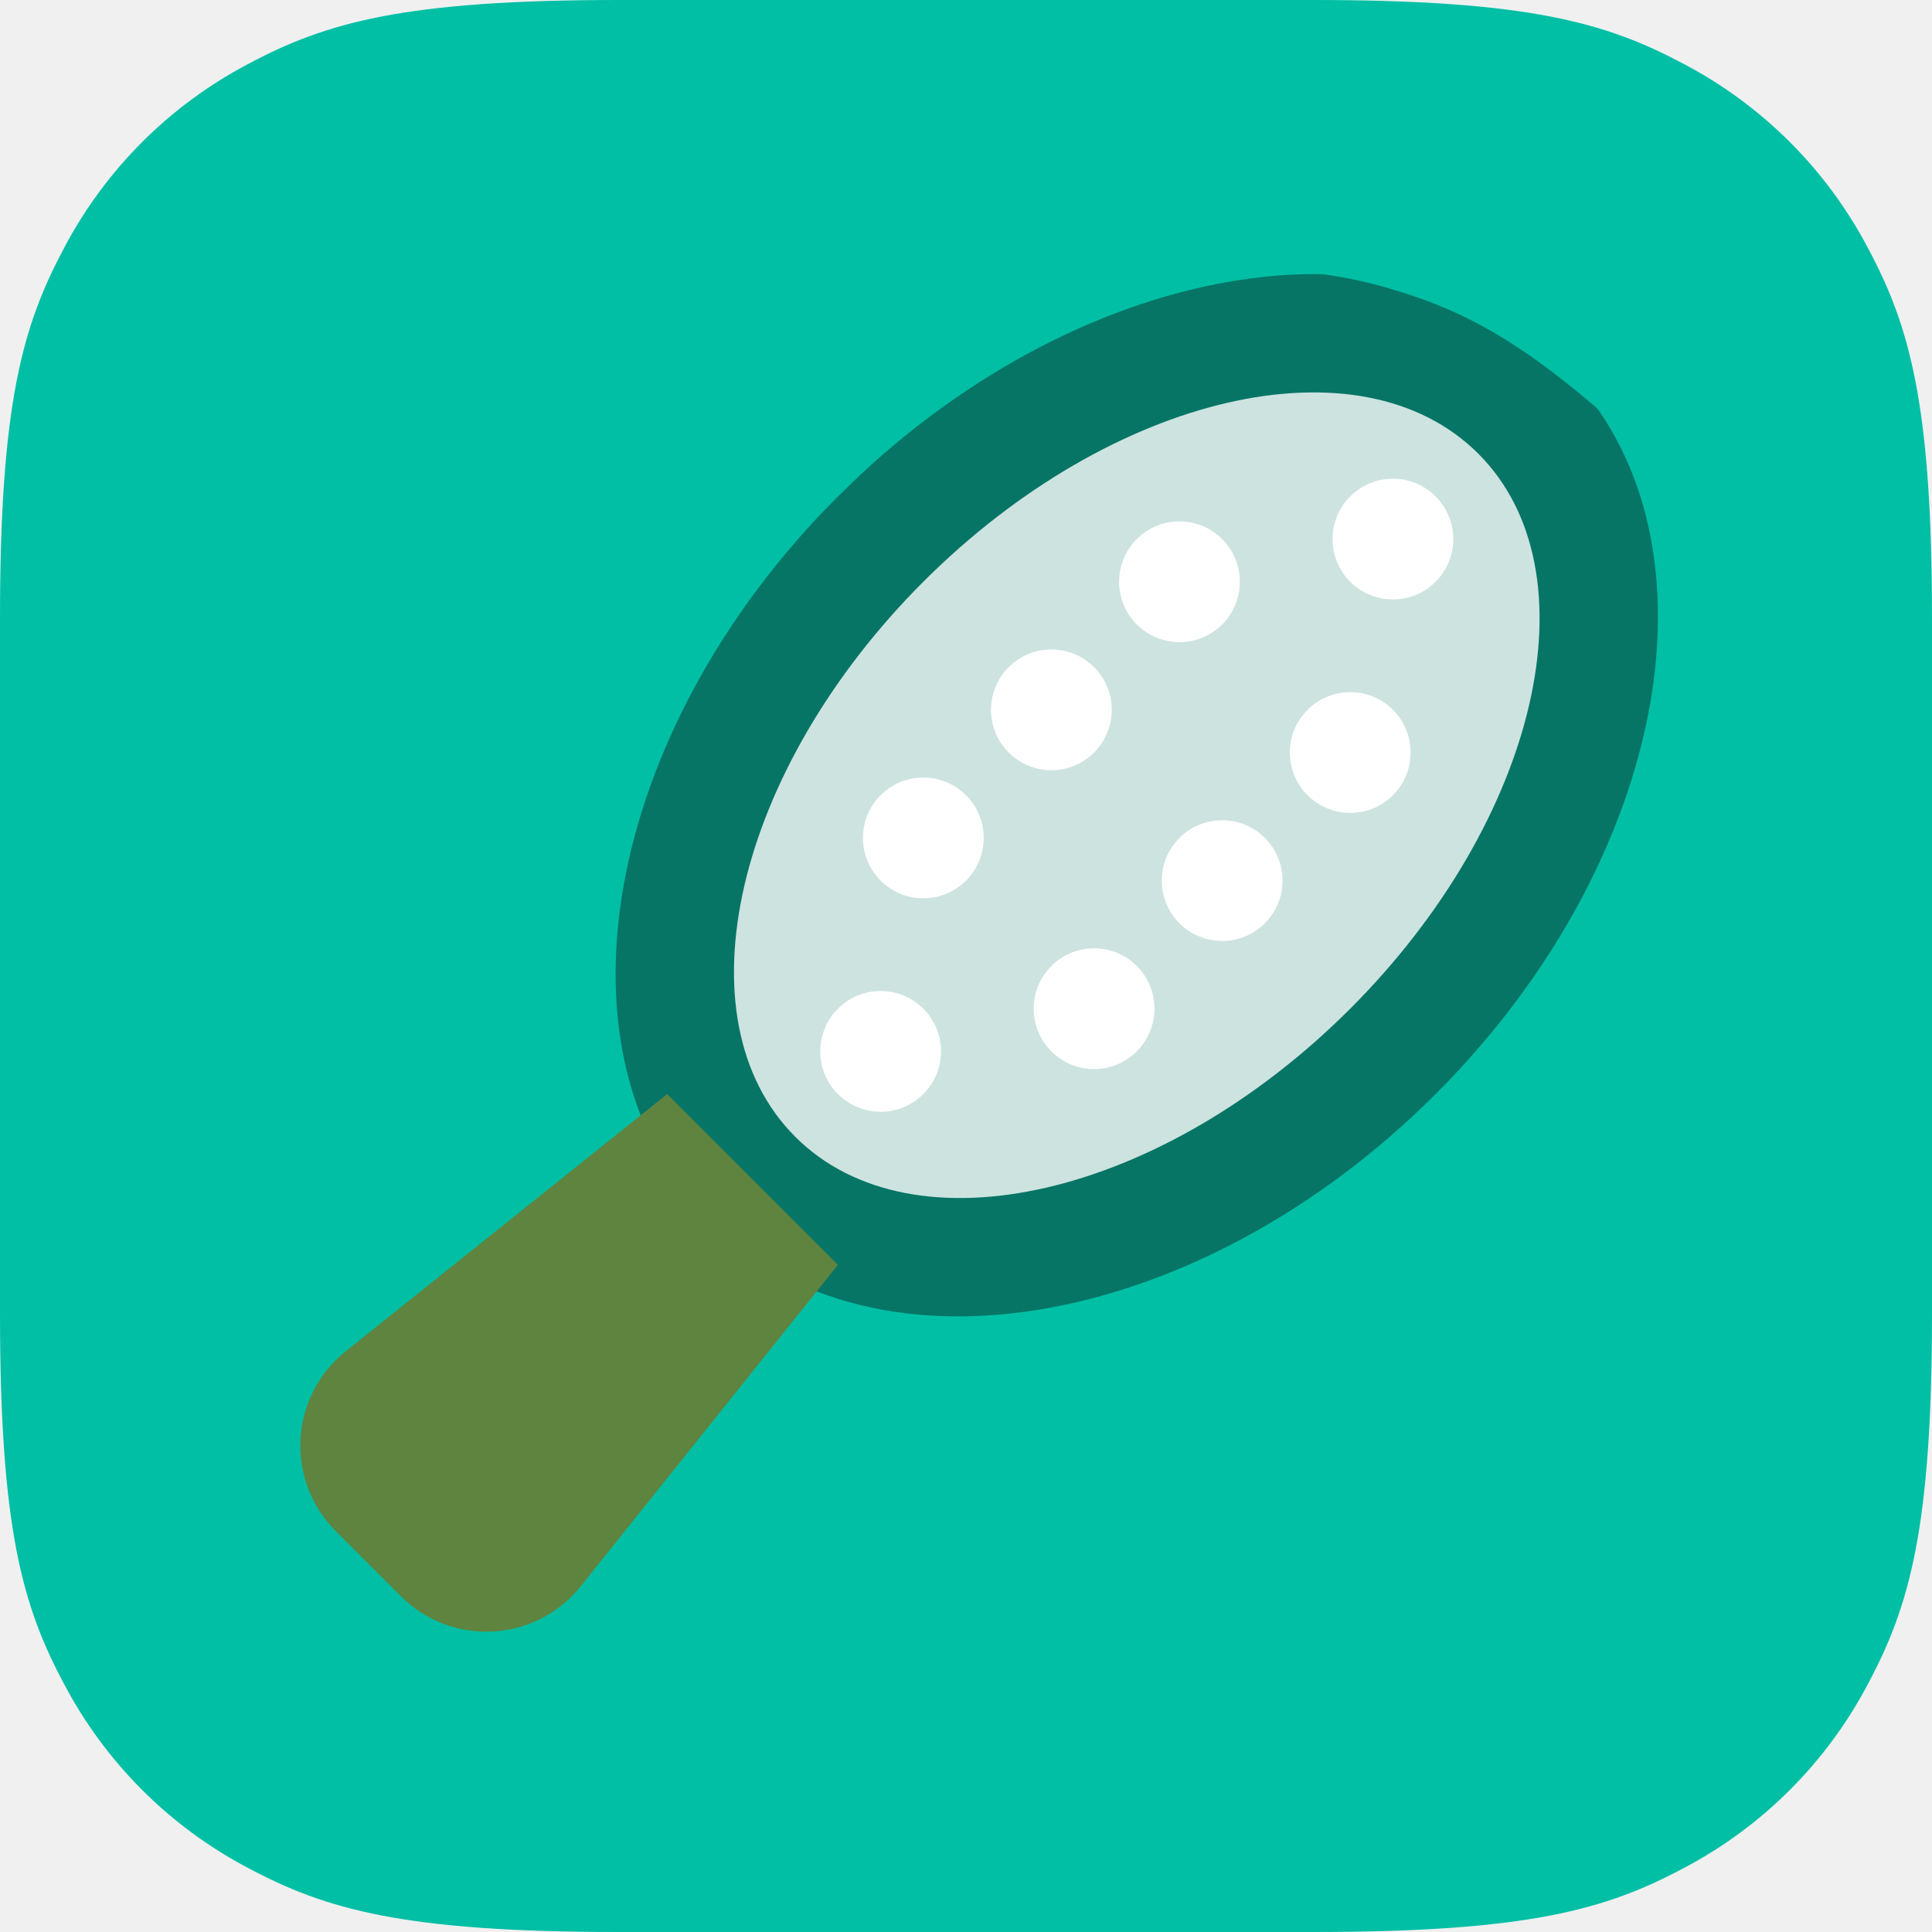
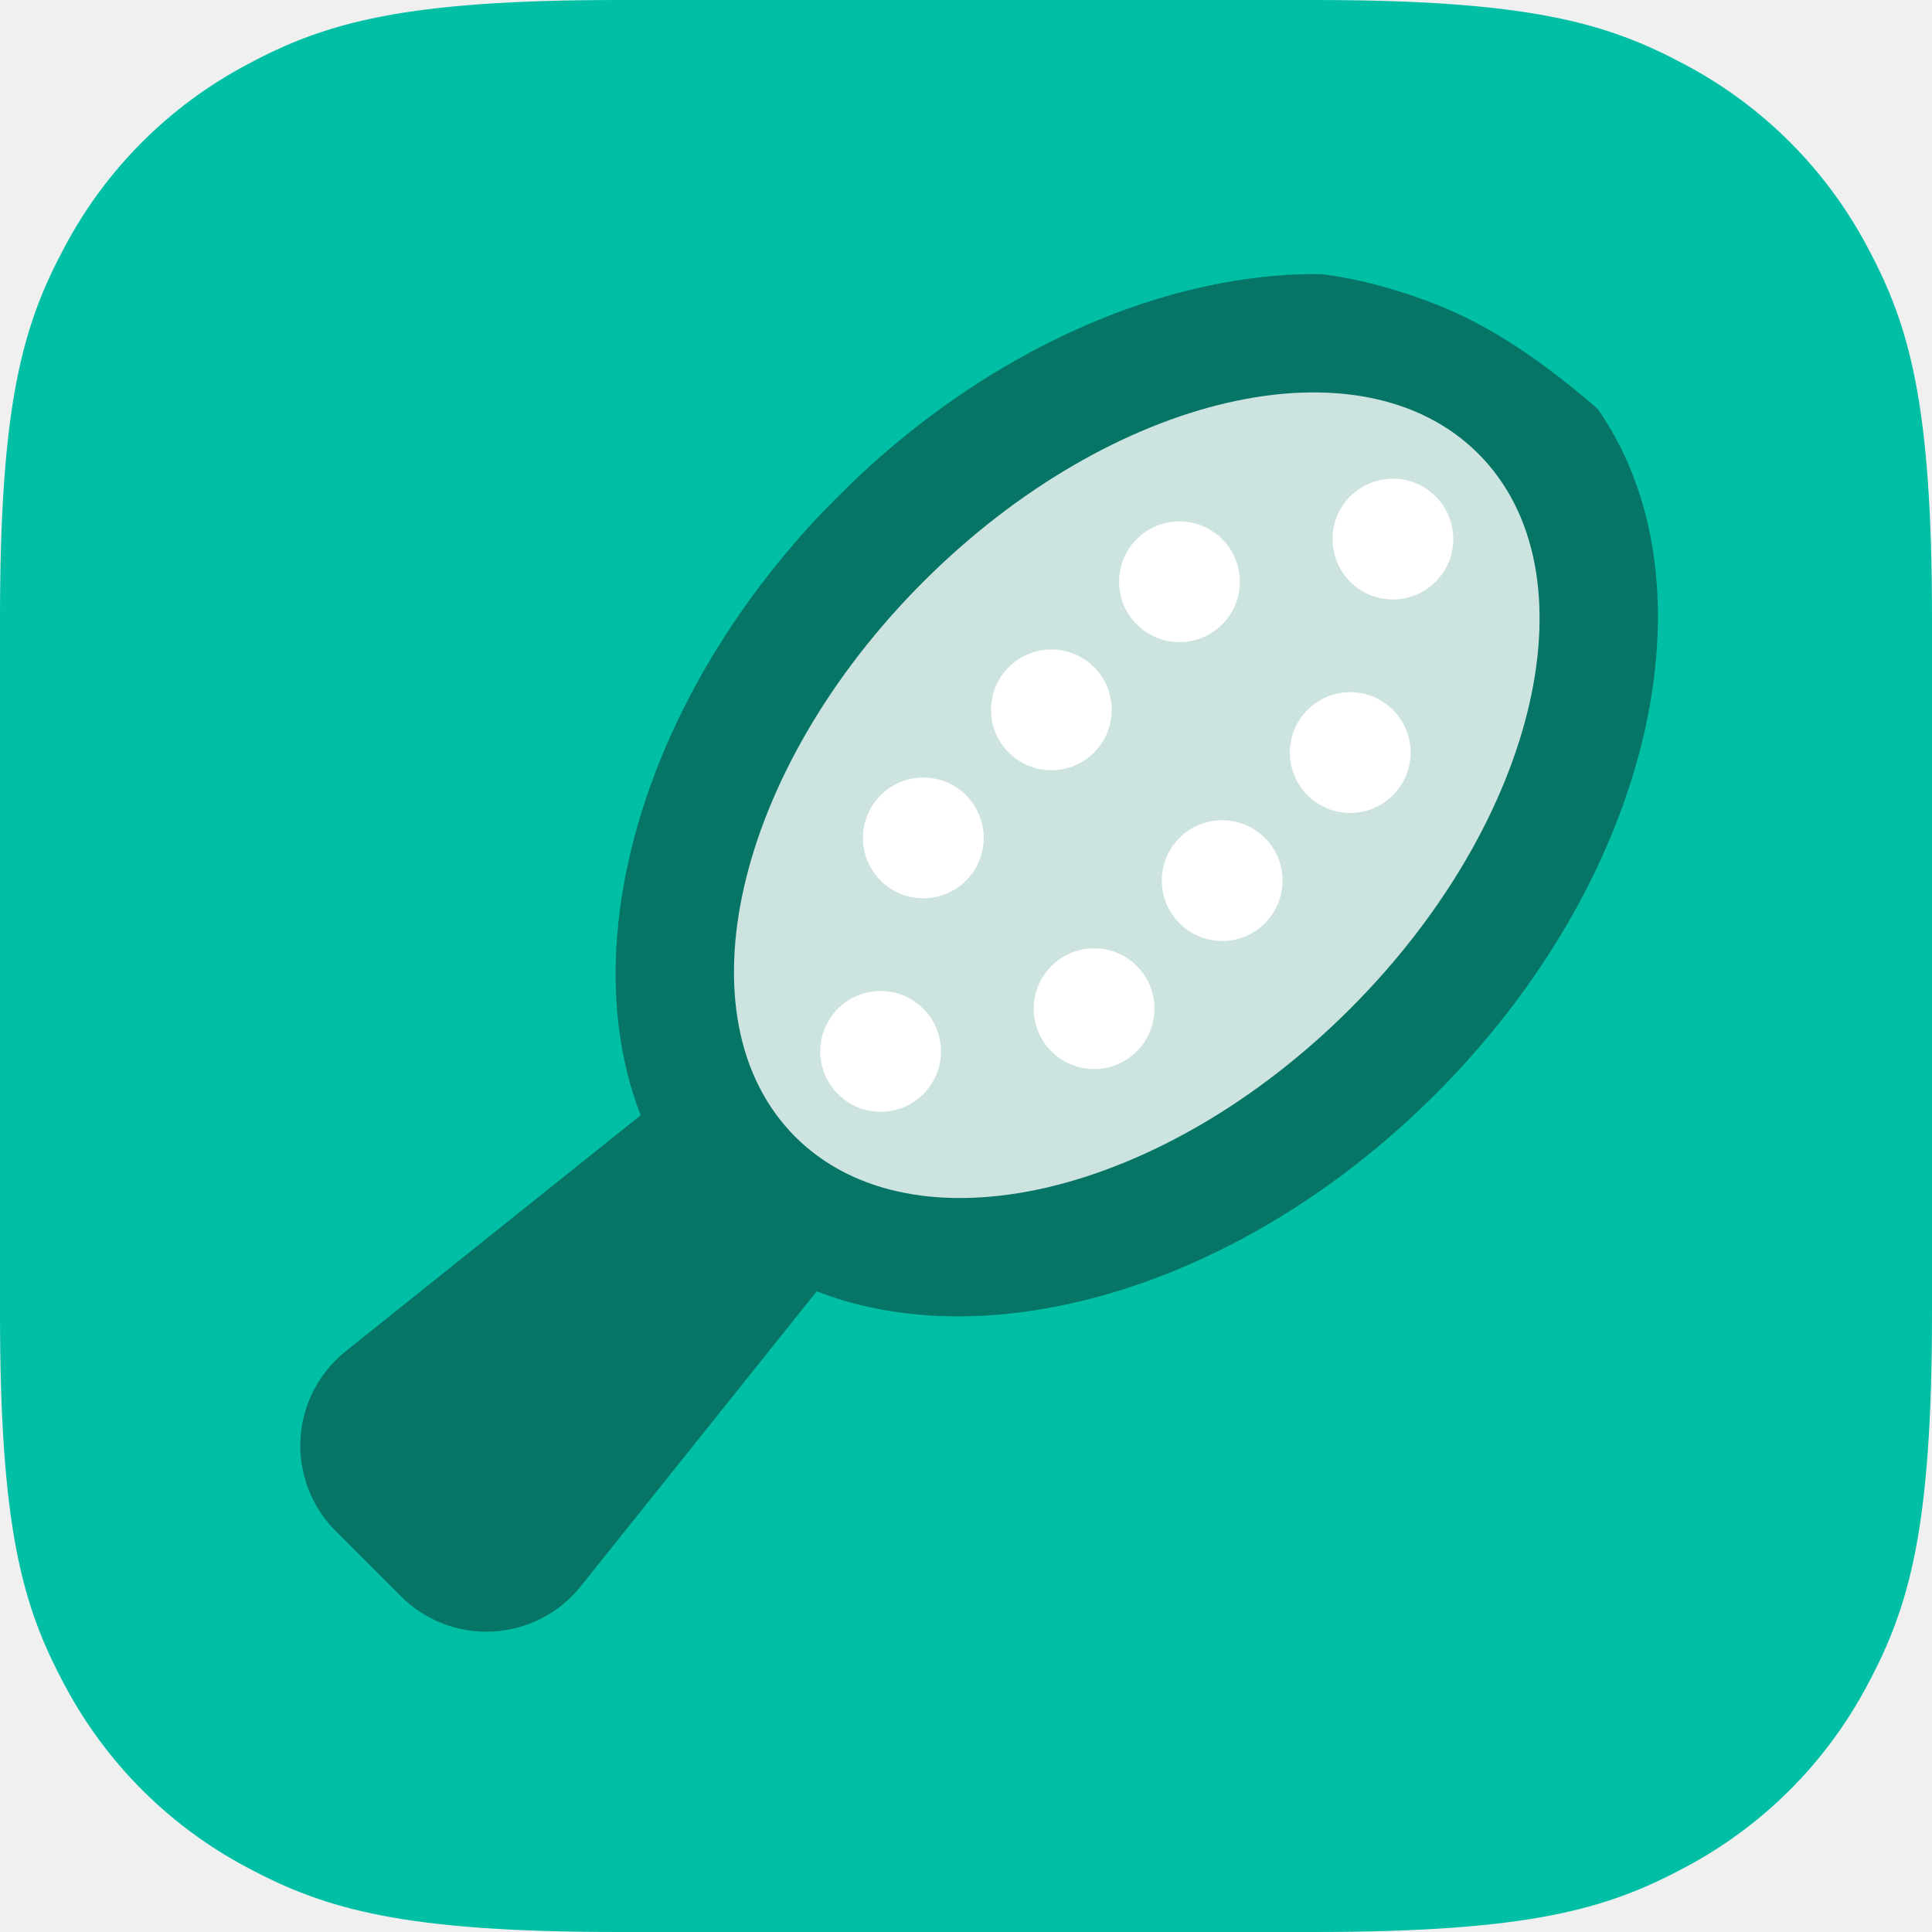
<svg xmlns="http://www.w3.org/2000/svg" xmlns:xlink="http://www.w3.org/1999/xlink" width="32" height="32" viewBox="0 0 32 32">
  <defs>
    <path d="M10.256 0h11.488c3.567 0 4.86.371 6.163 1.069a7.27 7.27 0 0 1 3.024 3.024C31.63 5.396 32 6.689 32 10.256v11.488c0 3.567-.371 4.86-1.069 6.163a7.27 7.27 0 0 1-3.024 3.024C26.604 31.63 25.311 32 21.744 32H10.256c-3.567 0-4.86-.371-6.163-1.069a7.27 7.27 0 0 1-3.024-3.024C.37 26.604 0 25.311 0 21.744V10.256c0-3.567.371-4.86 1.069-6.163a7.27 7.27 0 0 1 3.024-3.024C5.396.37 6.689 0 10.256 0z" id="a" />
  </defs>
  <g fill="none" fill-rule="evenodd">
    <mask id="b" fill="#fff">
      <use xlink:href="#a" />
    </mask>
    <use fill="#00BFA5" fill-rule="nonzero" xlink:href="#a" />
    <g transform="rotate(45 9.086 25.864)" mask="url(#b)" fill-rule="nonzero">
      <ellipse fill="#067566" cx="7" cy="10" rx="7" ry="10" />
      <ellipse fill-opacity=".8" fill="#FFF" cx="7" cy="10" rx="5" ry="8" />
-       <path d="M5 19h4l.753 6.78A2 2 0 0 1 7.765 28h-1.53a2 2 0 0 1-1.988-2.22L5 19z" fill="#5F843F" />
+       <path d="M5 19h4l.753 6.78A2 2 0 0 1 7.765 28h-1.53a2 2 0 0 1-1.988-2.22L5 19z" fill="#067566" />
      <circle fill="#FFF" cx="5" cy="7" r="1" />
      <circle fill="#FFF" cx="9" cy="10" r="1" />
      <circle fill="#FFF" cx="9" cy="7" r="1" />
      <circle fill="#FFF" cx="7" cy="4" r="1" />
      <circle fill="#FFF" cx="5" cy="13" r="1" />
      <circle fill="#FFF" cx="5" cy="10" r="1" />
      <circle fill="#FFF" cx="9" cy="13" r="1" />
      <circle fill="#FFF" cx="7" cy="16" r="1" />
    </g>
  </g>
</svg>
